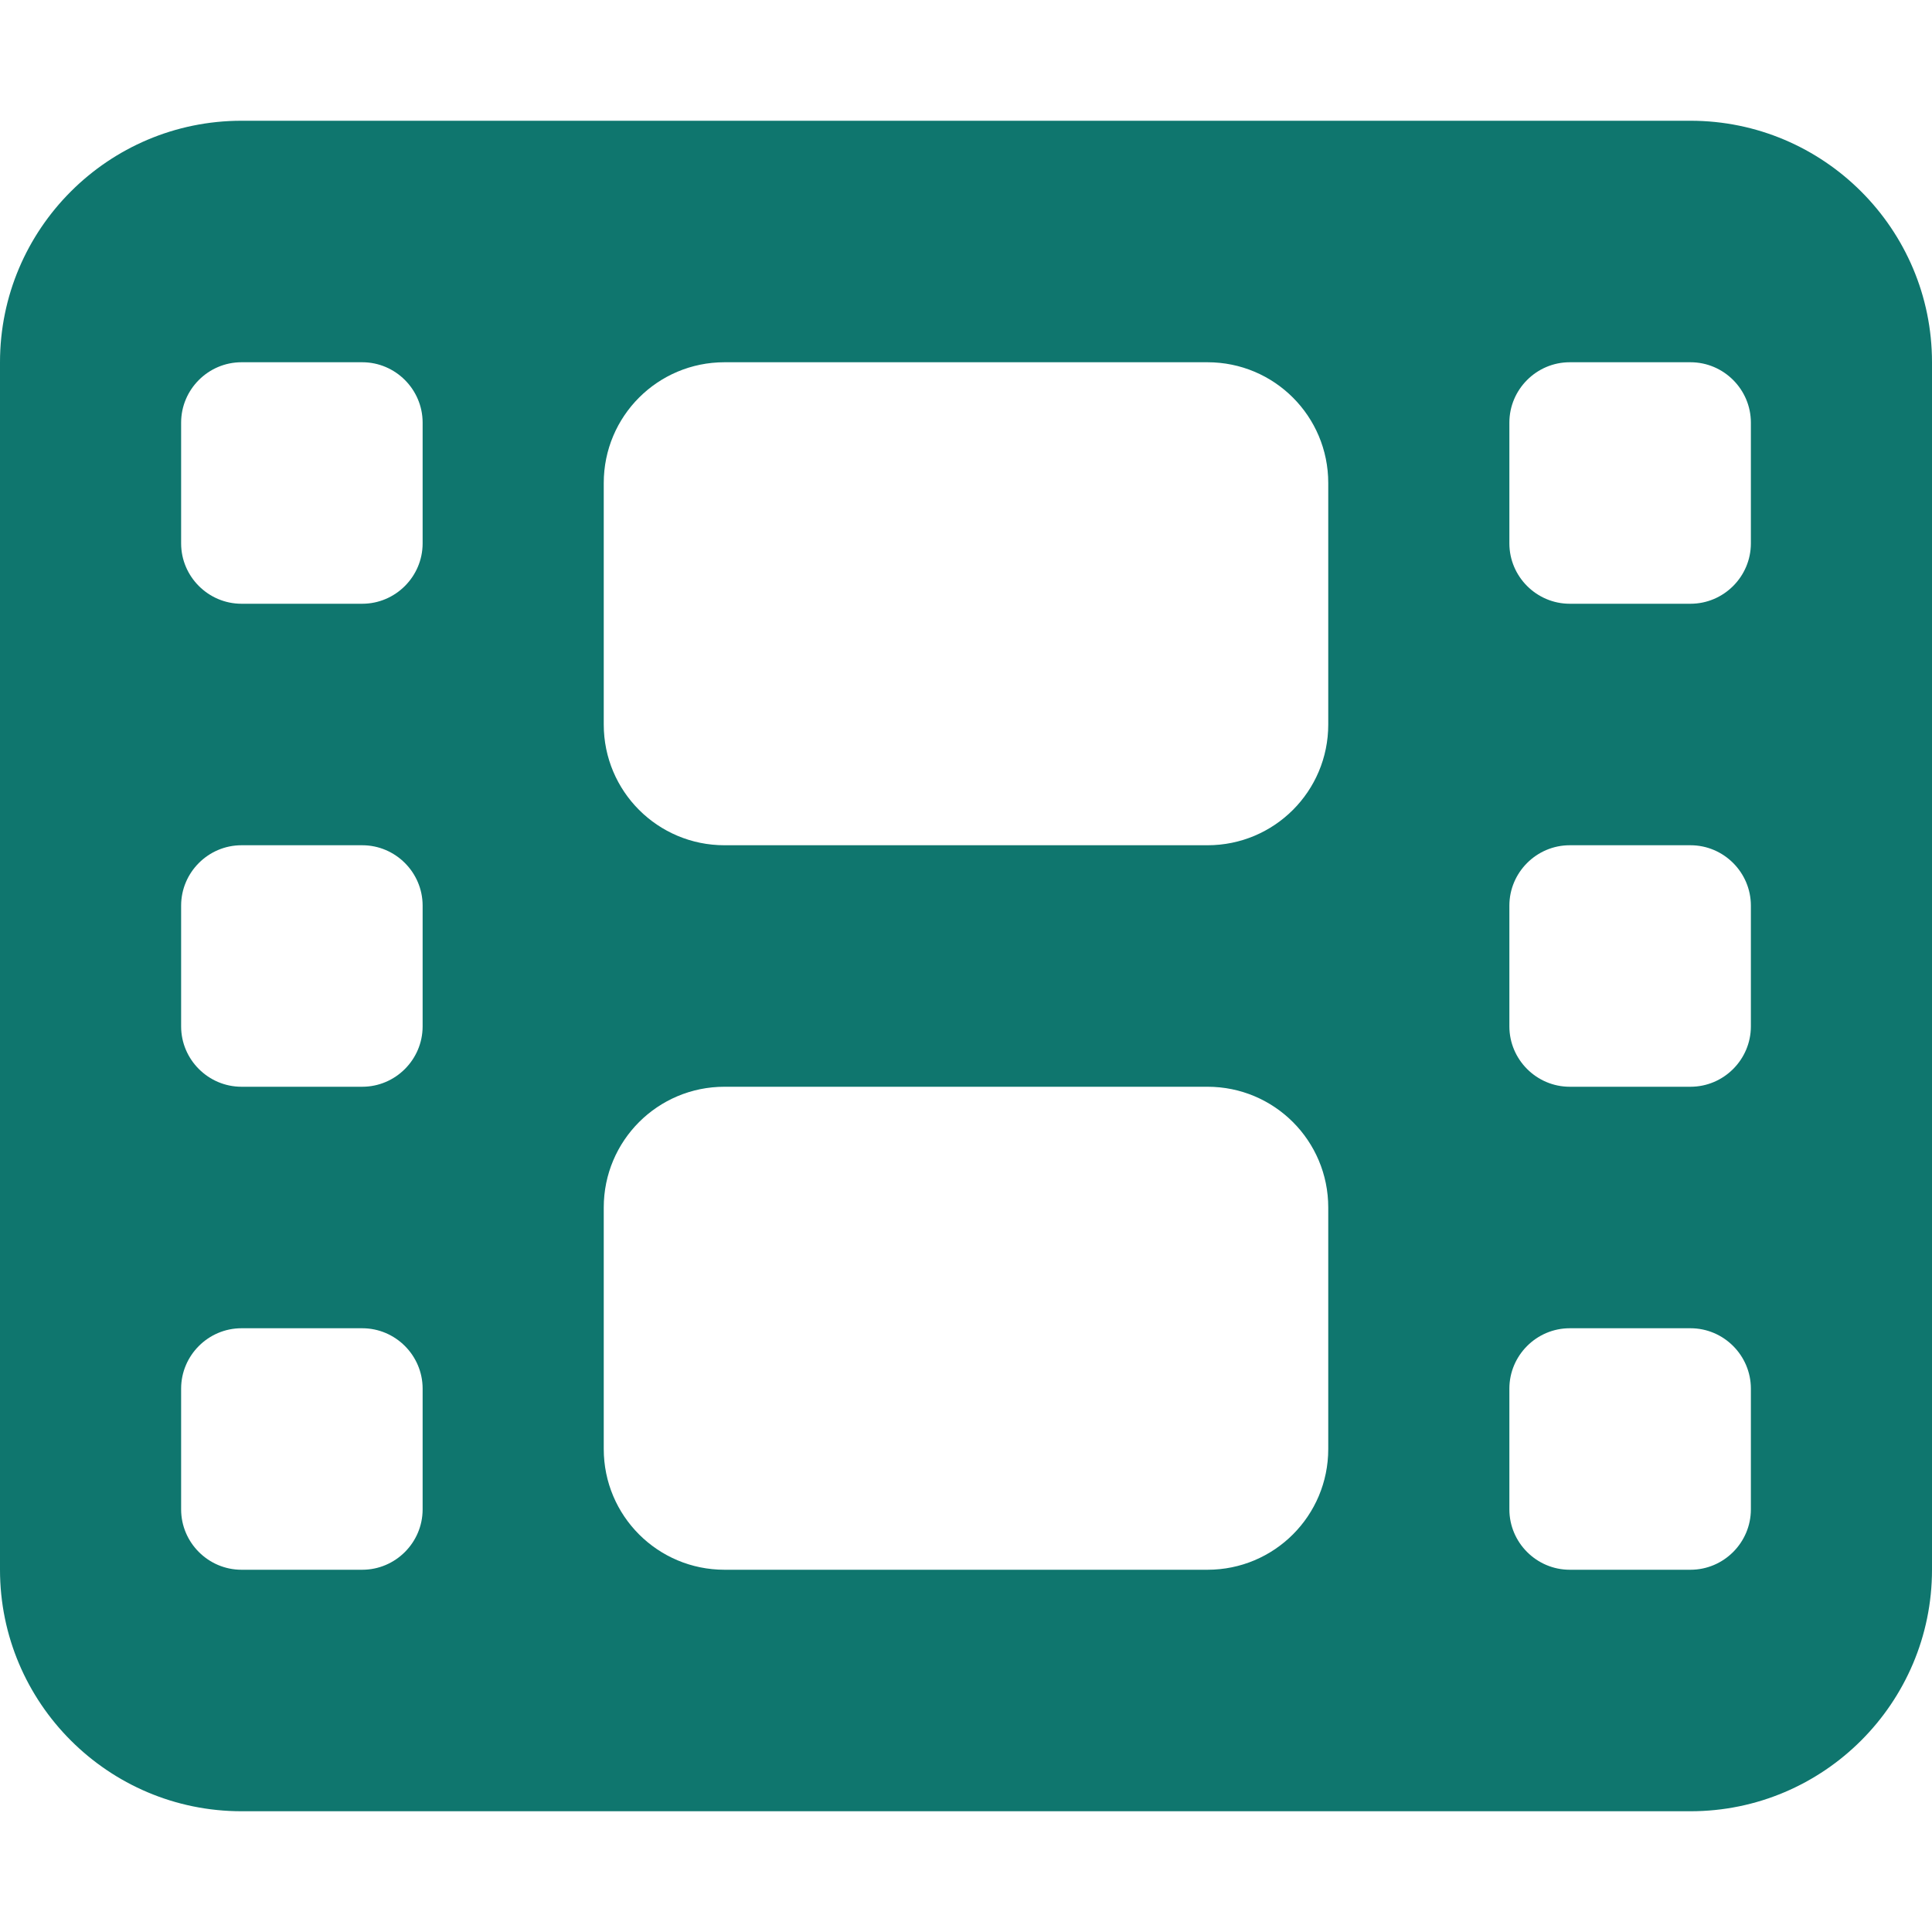
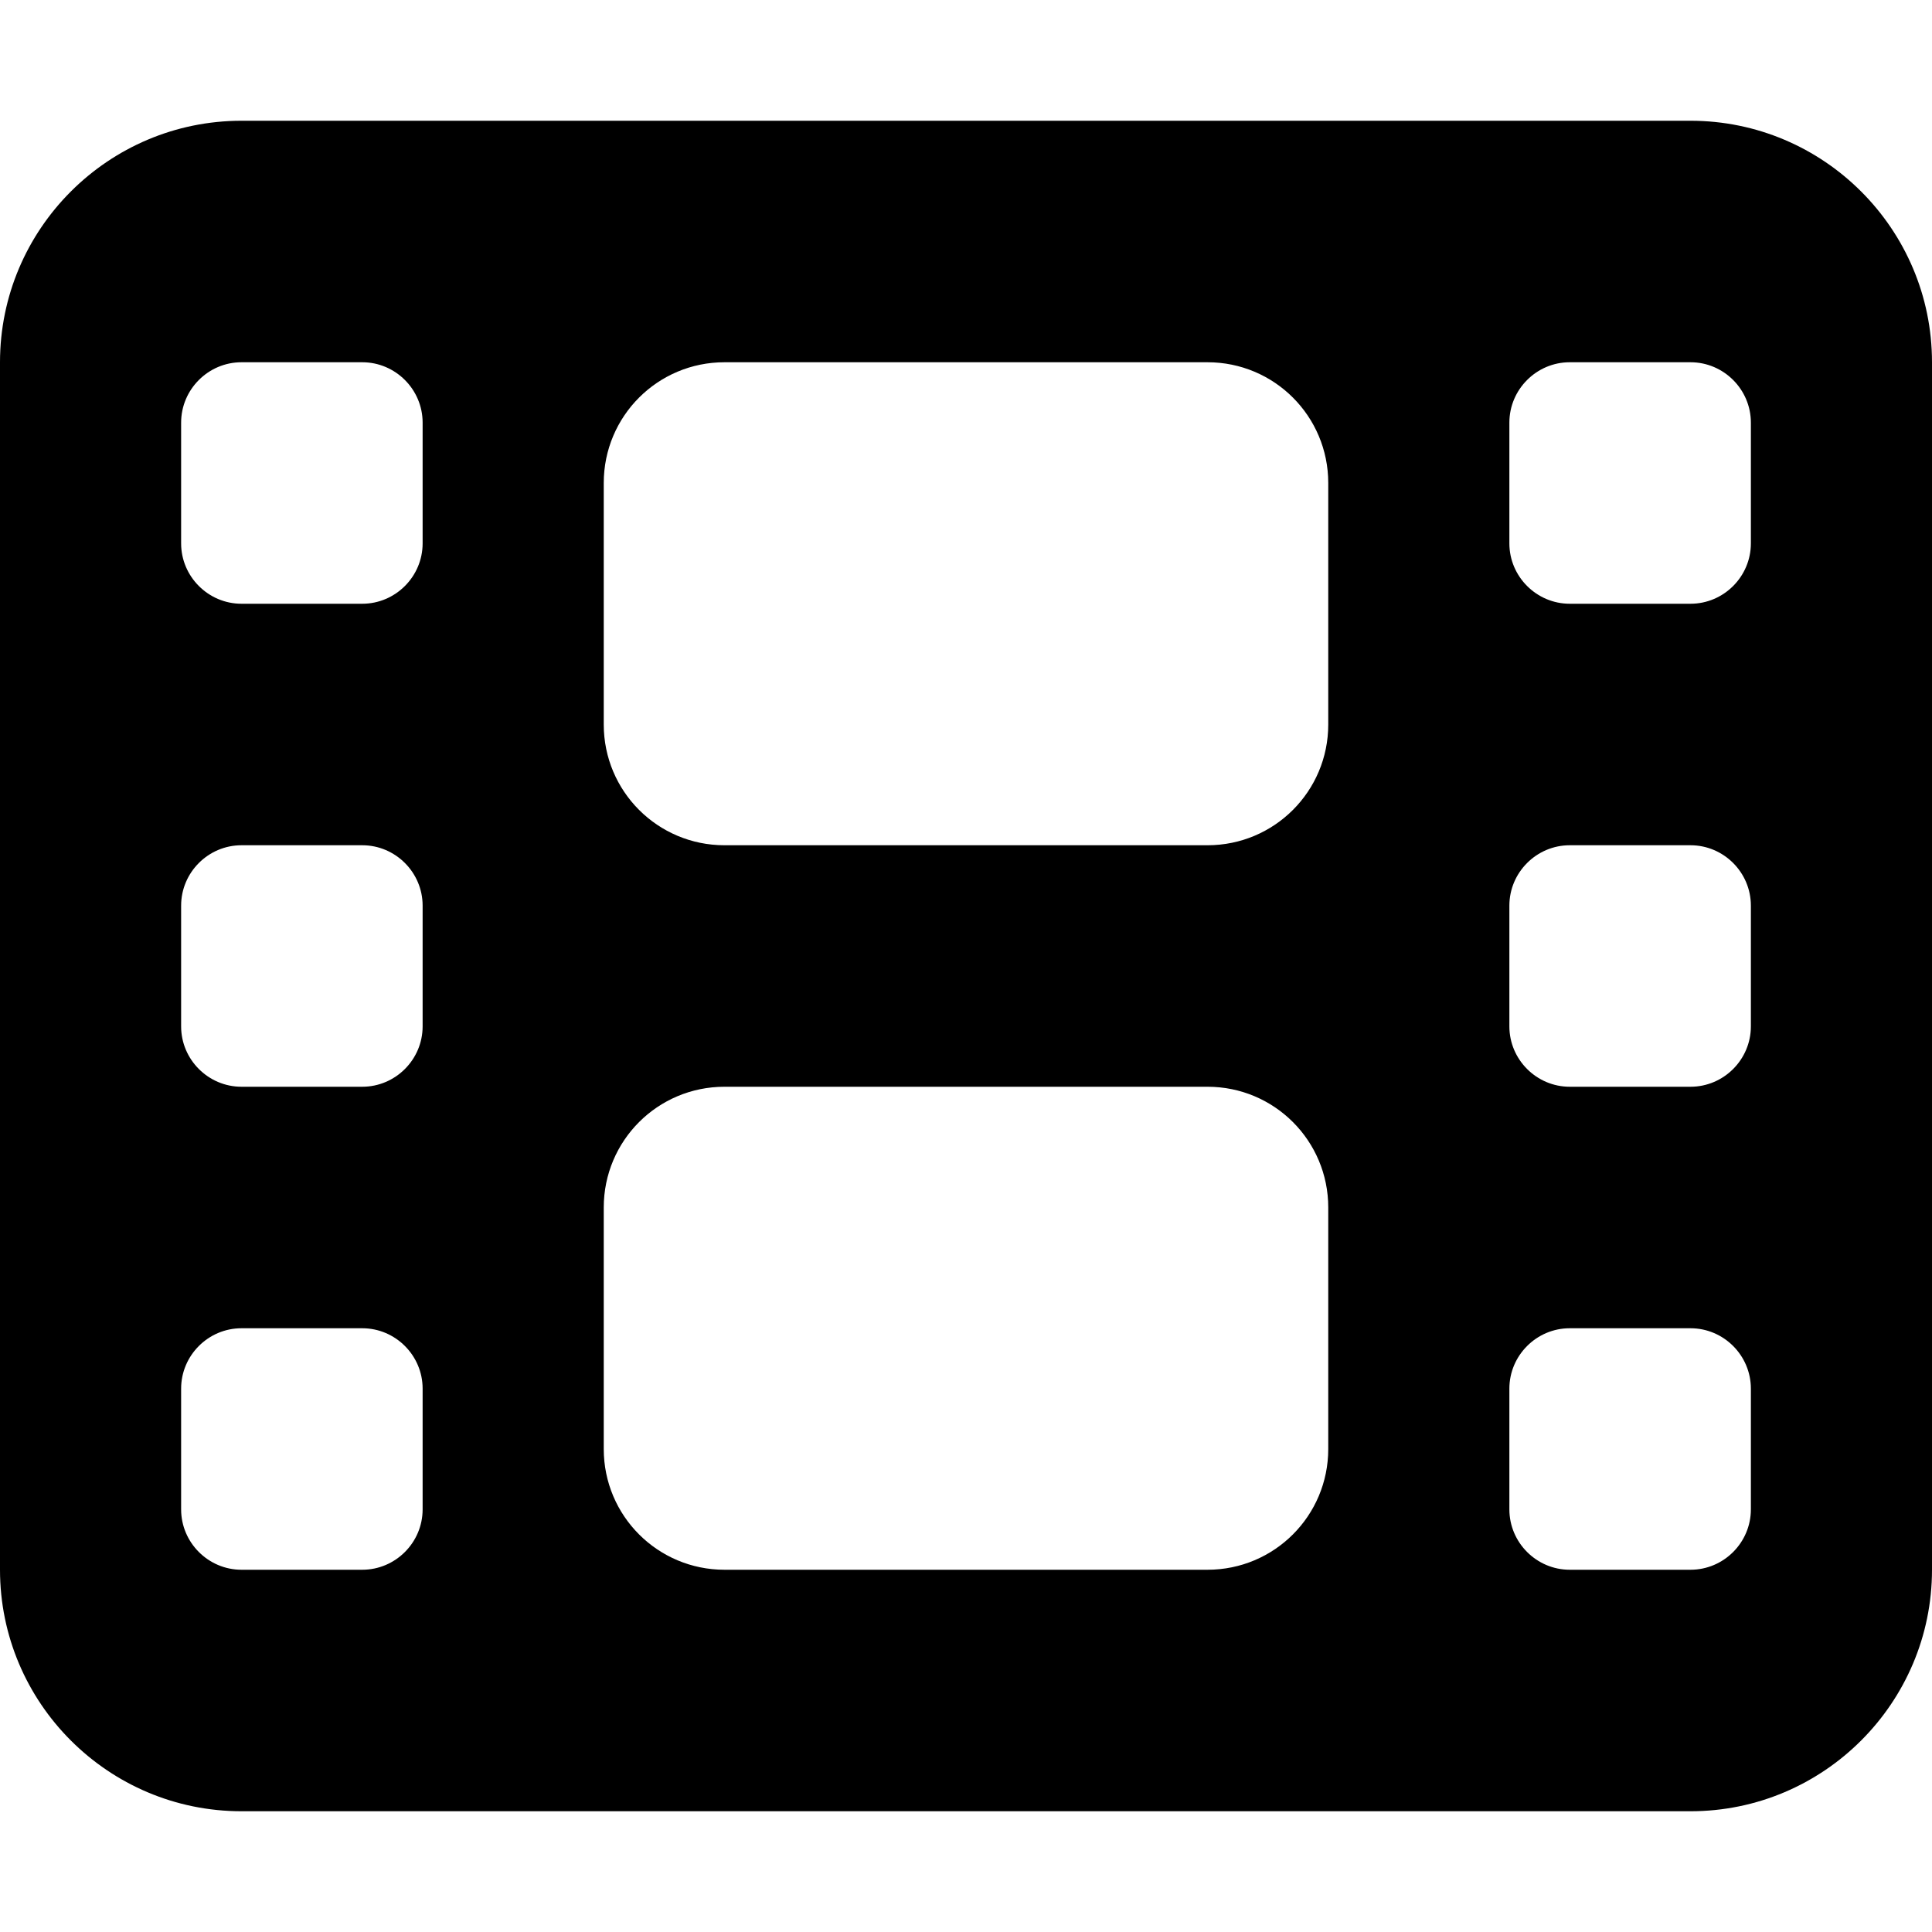
- <svg xmlns="http://www.w3.org/2000/svg" style="fill:#0f766e" viewBox="0 0 512 512">
+ <svg xmlns="http://www.w3.org/2000/svg" viewBox="0 0 512 512">
  <path d="M0 96C0 60.7 28.7 32 64 32H448c35.3 0 64 28.7 64 64V416c0 35.3-28.7 64-64 64H64c-35.3 0-64-28.7-64-64V96zM48 368v32c0 8.8 7.2 16 16 16H96c8.8 0 16-7.2 16-16V368c0-8.8-7.2-16-16-16H64c-8.8 0-16 7.2-16 16zm368-16c-8.8 0-16 7.2-16 16v32c0 8.8 7.2 16 16 16h32c8.8 0 16-7.2 16-16V368c0-8.8-7.2-16-16-16H416zM48 240v32c0 8.8 7.2 16 16 16H96c8.8 0 16-7.2 16-16V240c0-8.8-7.2-16-16-16H64c-8.8 0-16 7.2-16 16zm368-16c-8.8 0-16 7.2-16 16v32c0 8.8 7.2 16 16 16h32c8.8 0 16-7.2 16-16V240c0-8.8-7.2-16-16-16H416zM48 112v32c0 8.8 7.2 16 16 16H96c8.8 0 16-7.2 16-16V112c0-8.8-7.2-16-16-16H64c-8.8 0-16 7.2-16 16zM416 96c-8.8 0-16 7.2-16 16v32c0 8.8 7.2 16 16 16h32c8.8 0 16-7.2 16-16V112c0-8.8-7.2-16-16-16H416zM160 128v64c0 17.7 14.3 32 32 32H320c17.7 0 32-14.3 32-32V128c0-17.7-14.3-32-32-32H192c-17.7 0-32 14.3-32 32zm32 160c-17.7 0-32 14.3-32 32v64c0 17.7 14.3 32 32 32H320c17.7 0 32-14.3 32-32V320c0-17.7-14.3-32-32-32H192z" />
</svg>
